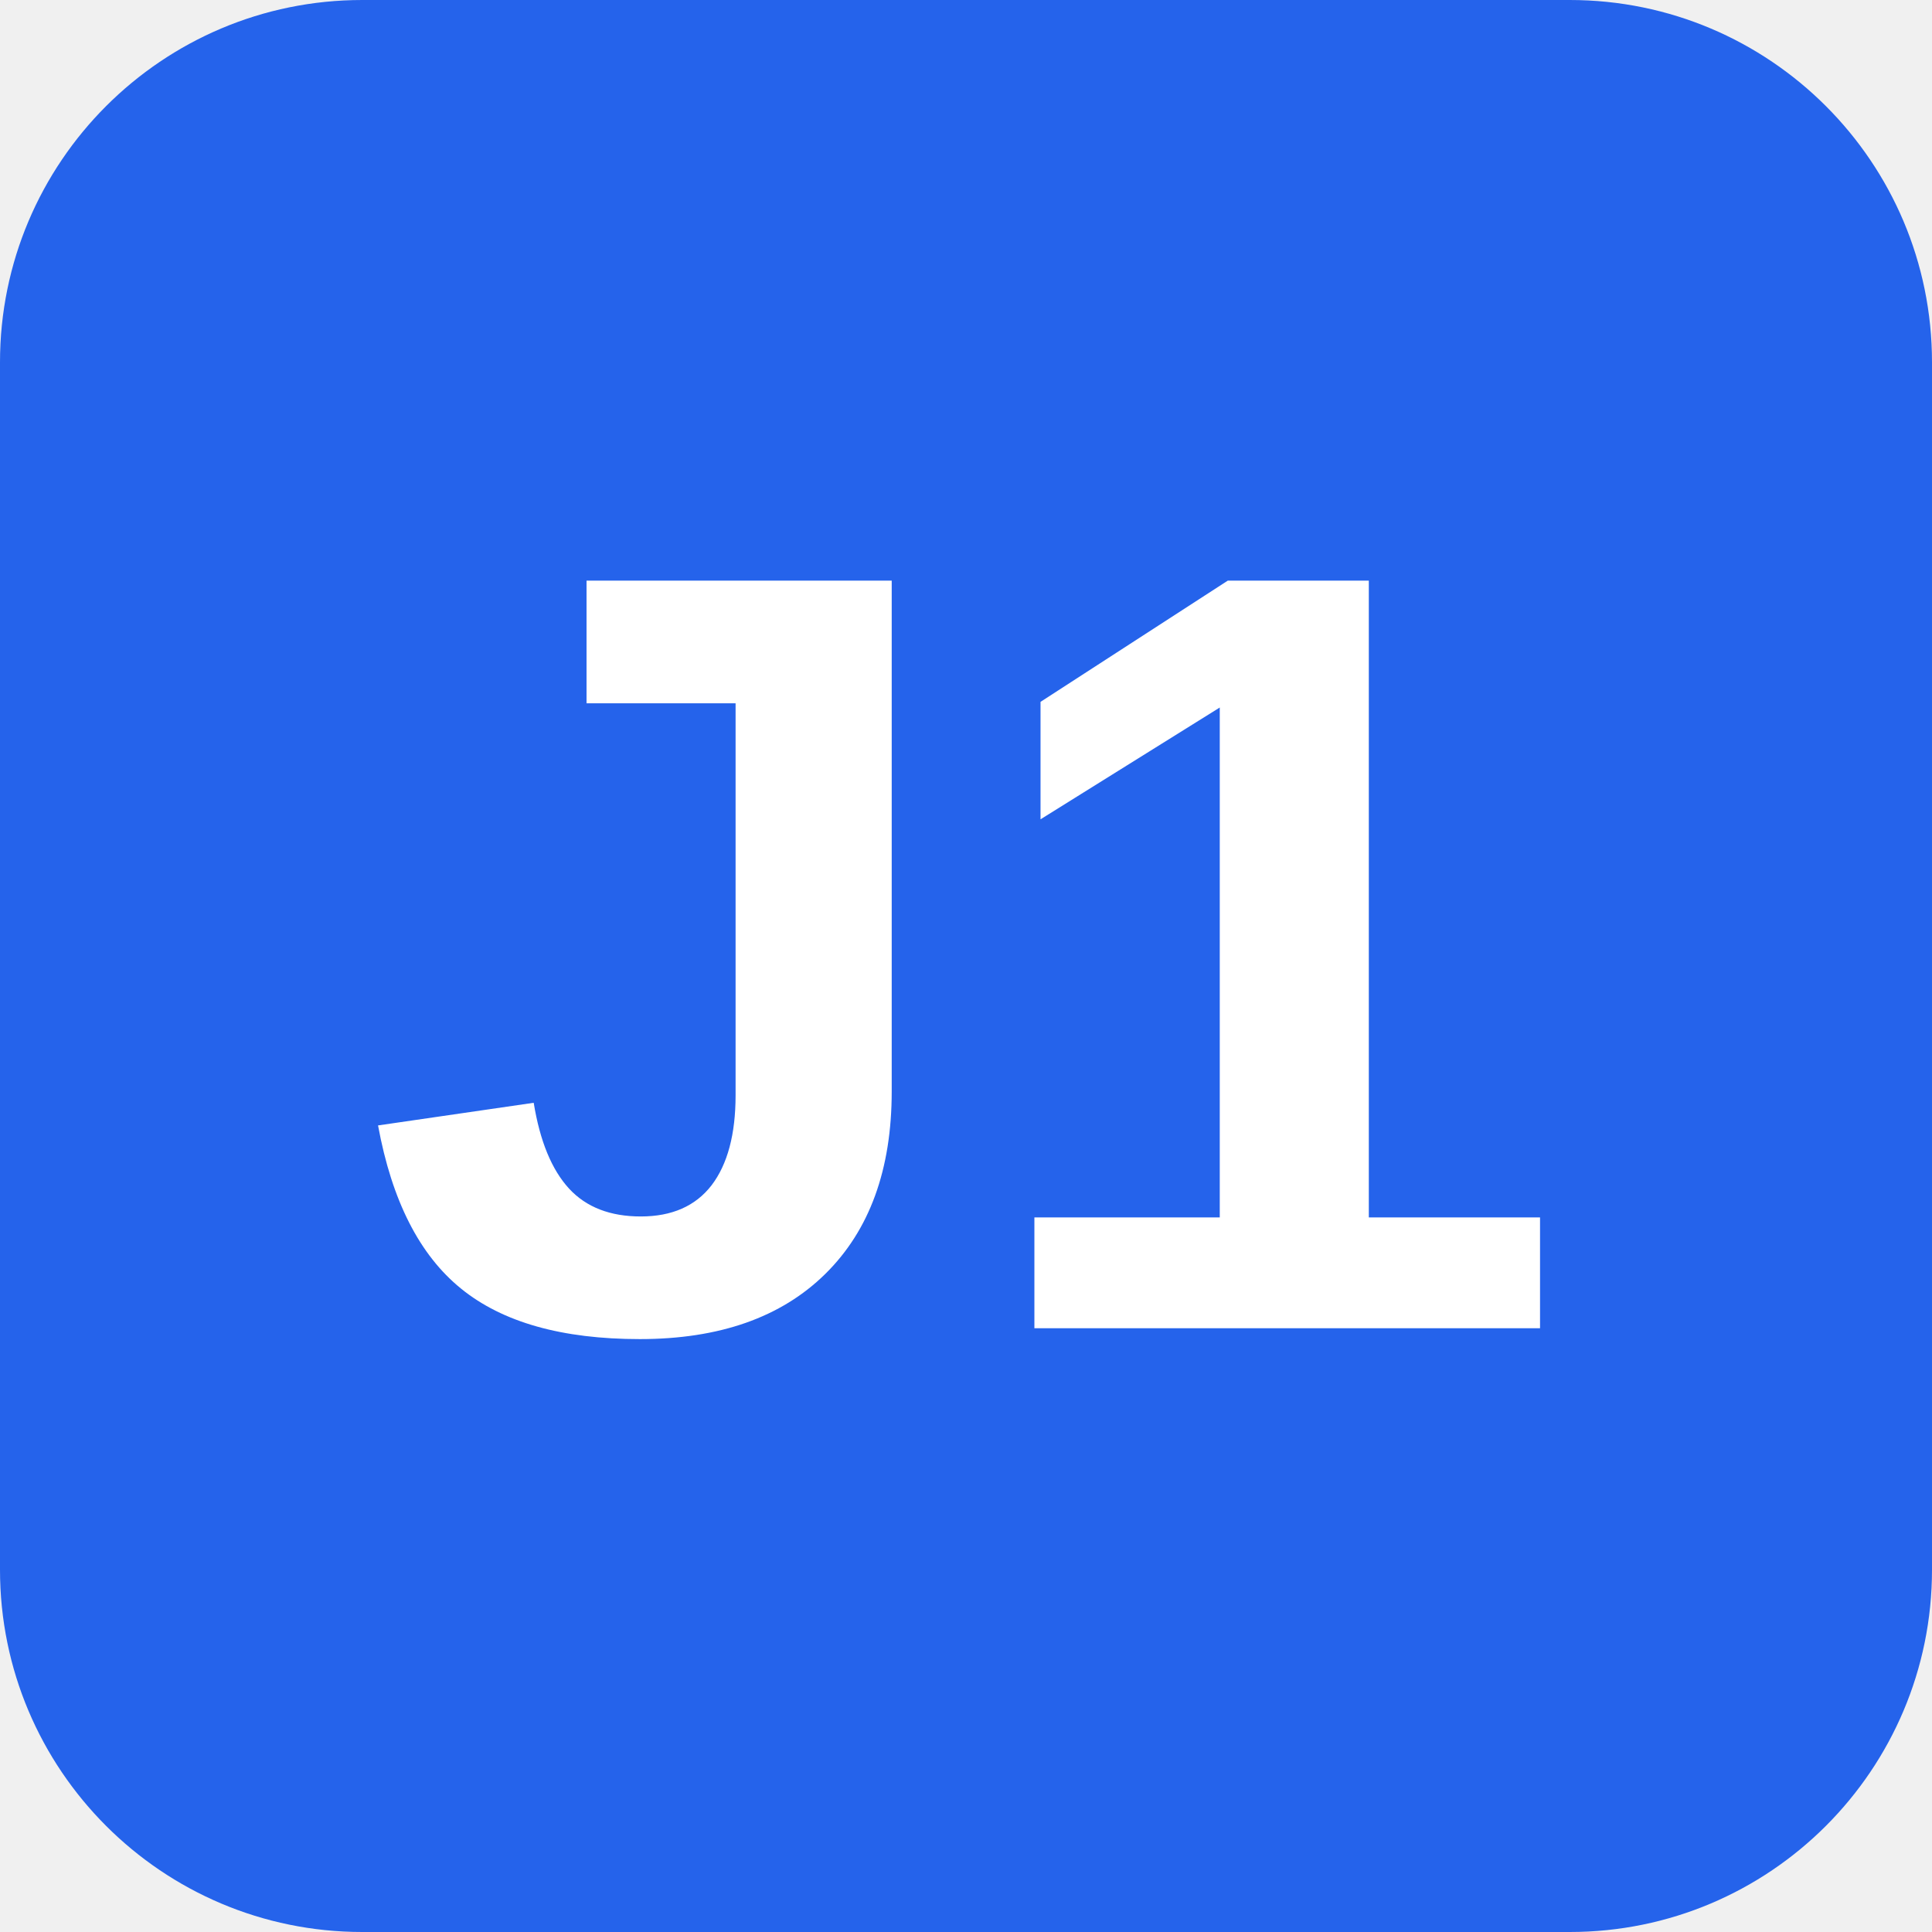
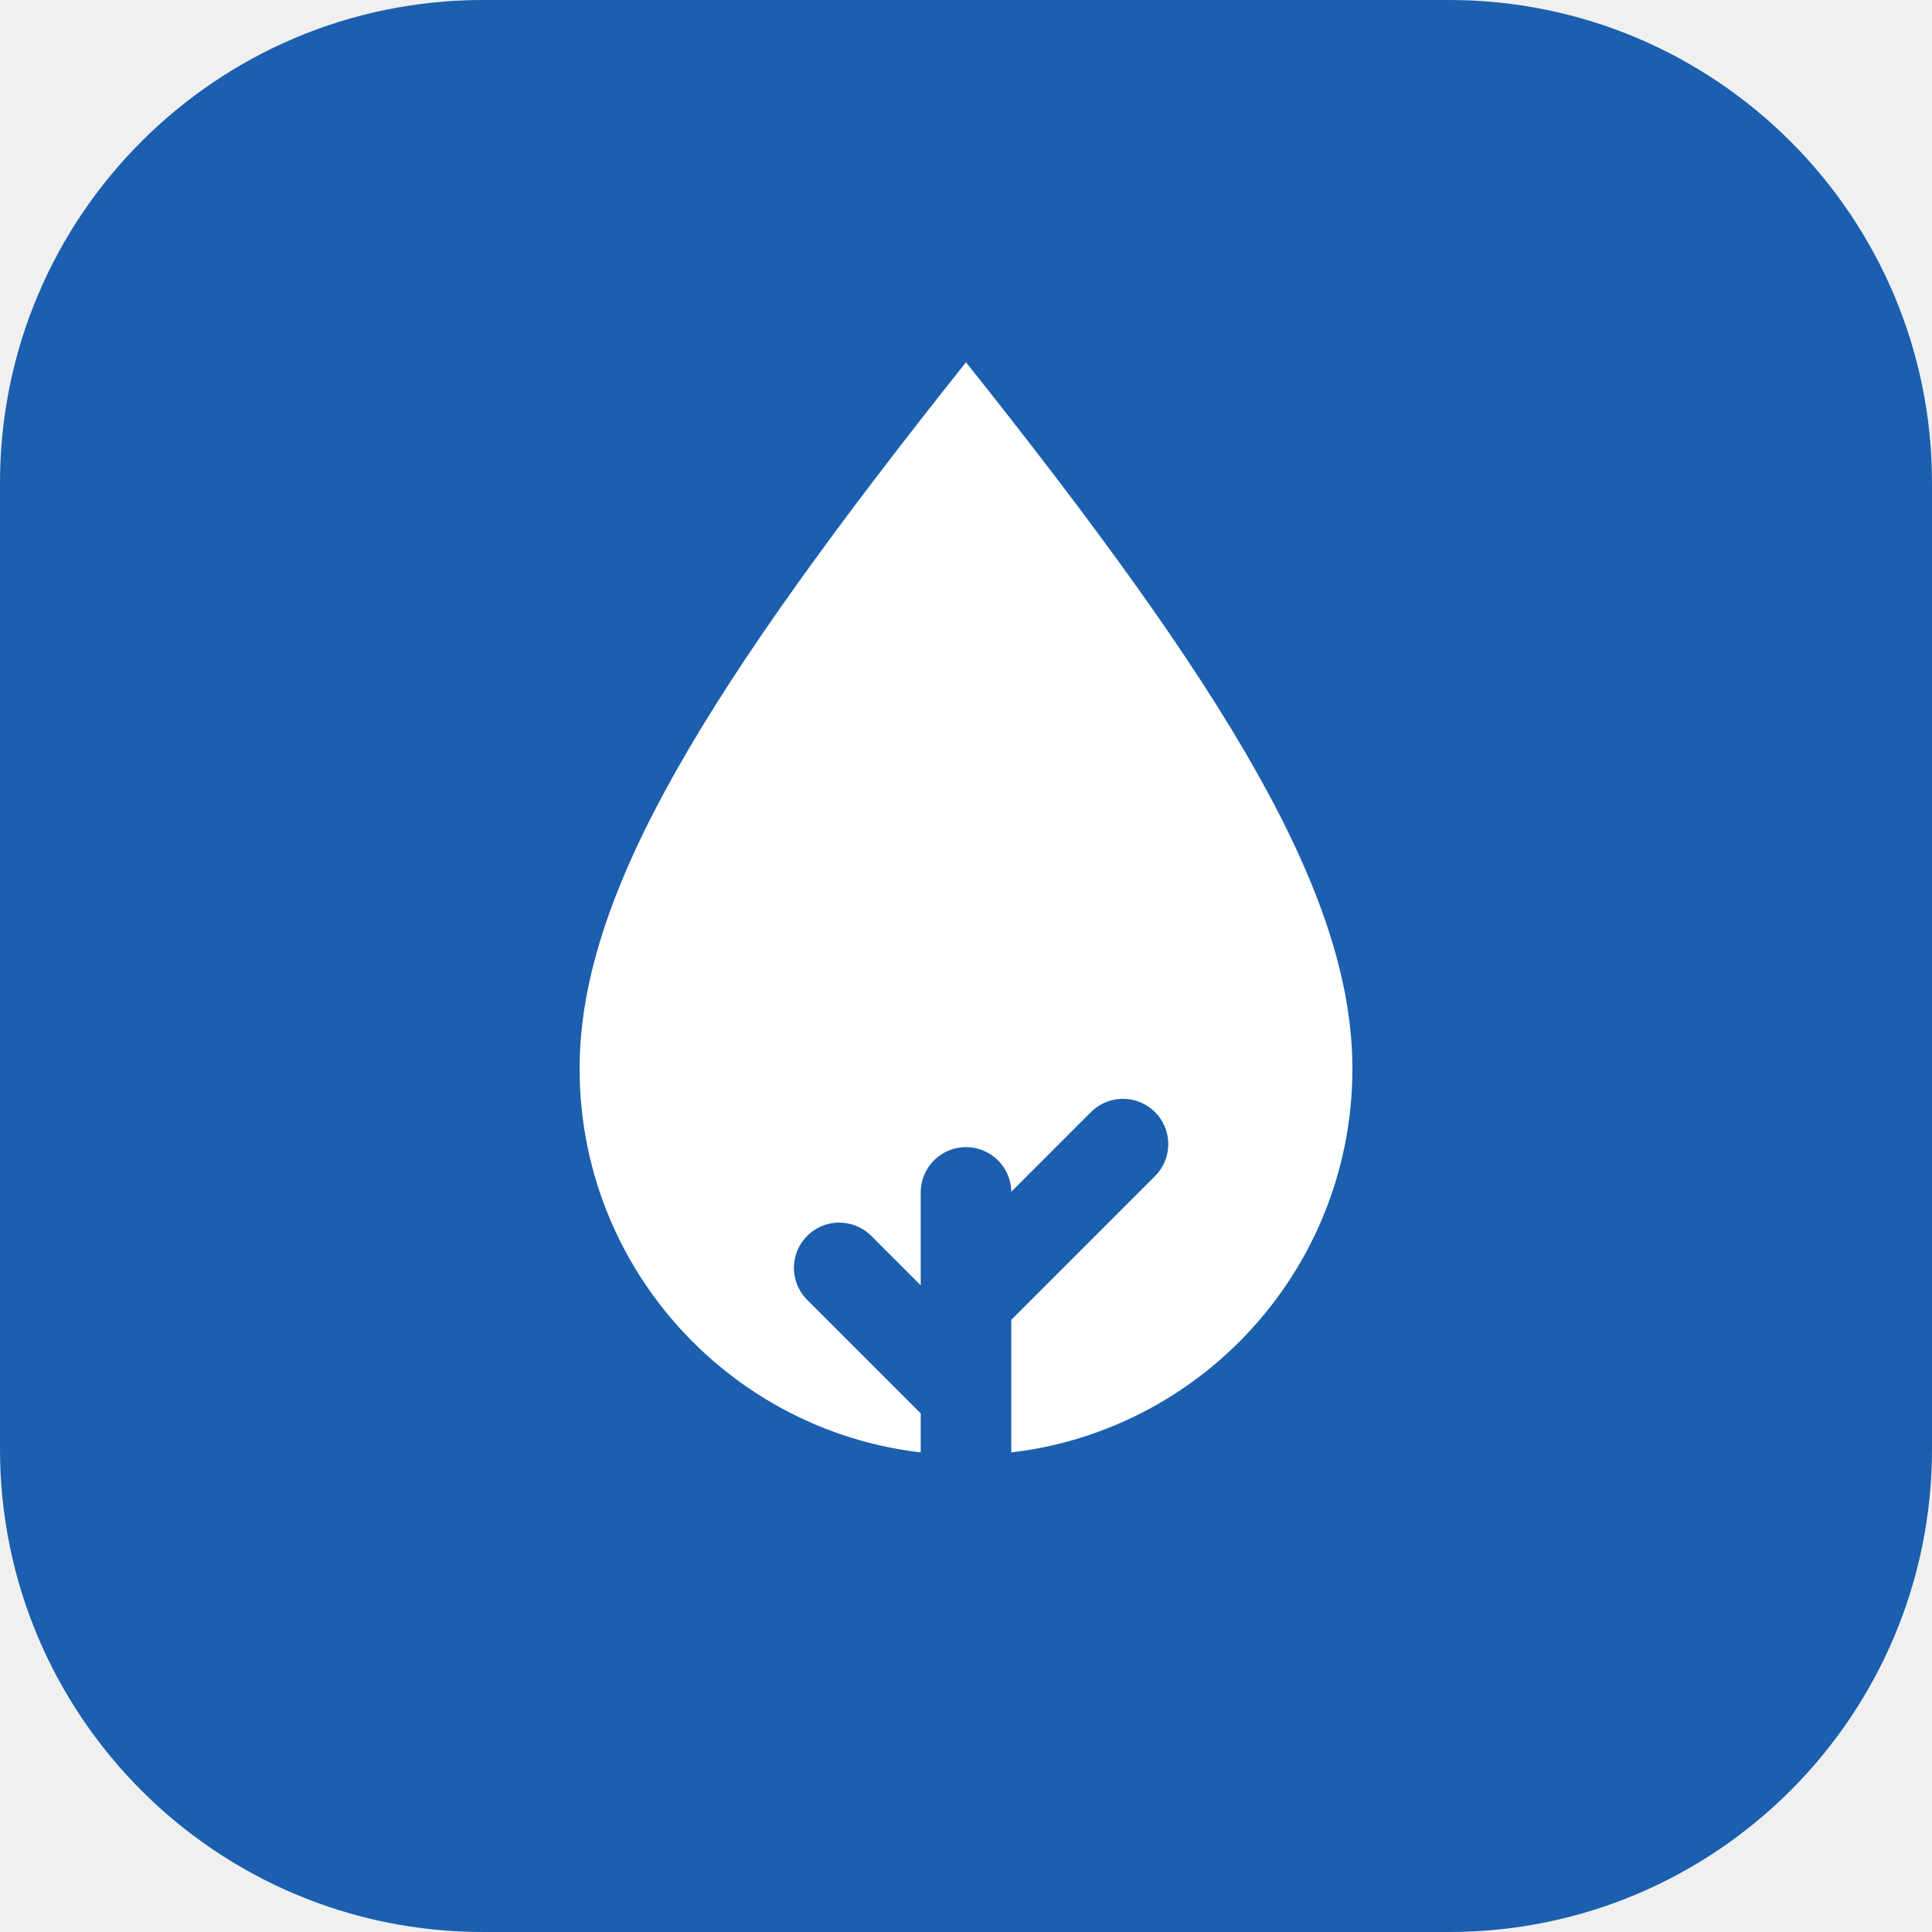
<svg xmlns="http://www.w3.org/2000/svg" viewBox="0 0 64 64">
-   <rect width="64" height="64" rx="12" fill="#2563eb" />
-   <text x="32" y="44" font-family="Arial, sans-serif" font-weight="800" font-size="36" fill="white" text-anchor="middle">J1</text>
+   <rect width="64" height="64" rx="16" fill="#1b5fae" />
+   <path d="M32 12c-8.6 10.8-12.8 17.6-12.8 23.4a12.8 12.8 0 0 0 25.6 0C44.8 29.6 40.6 22.8 32 12z" fill="#ffffff" />
+   <path d="M32 50V39.5m0 3.6 5.2-5.2M32 46.2l-4.2-4.2" stroke="#1b5fae" stroke-width="3" stroke-linecap="round" fill="none" />
</svg>
